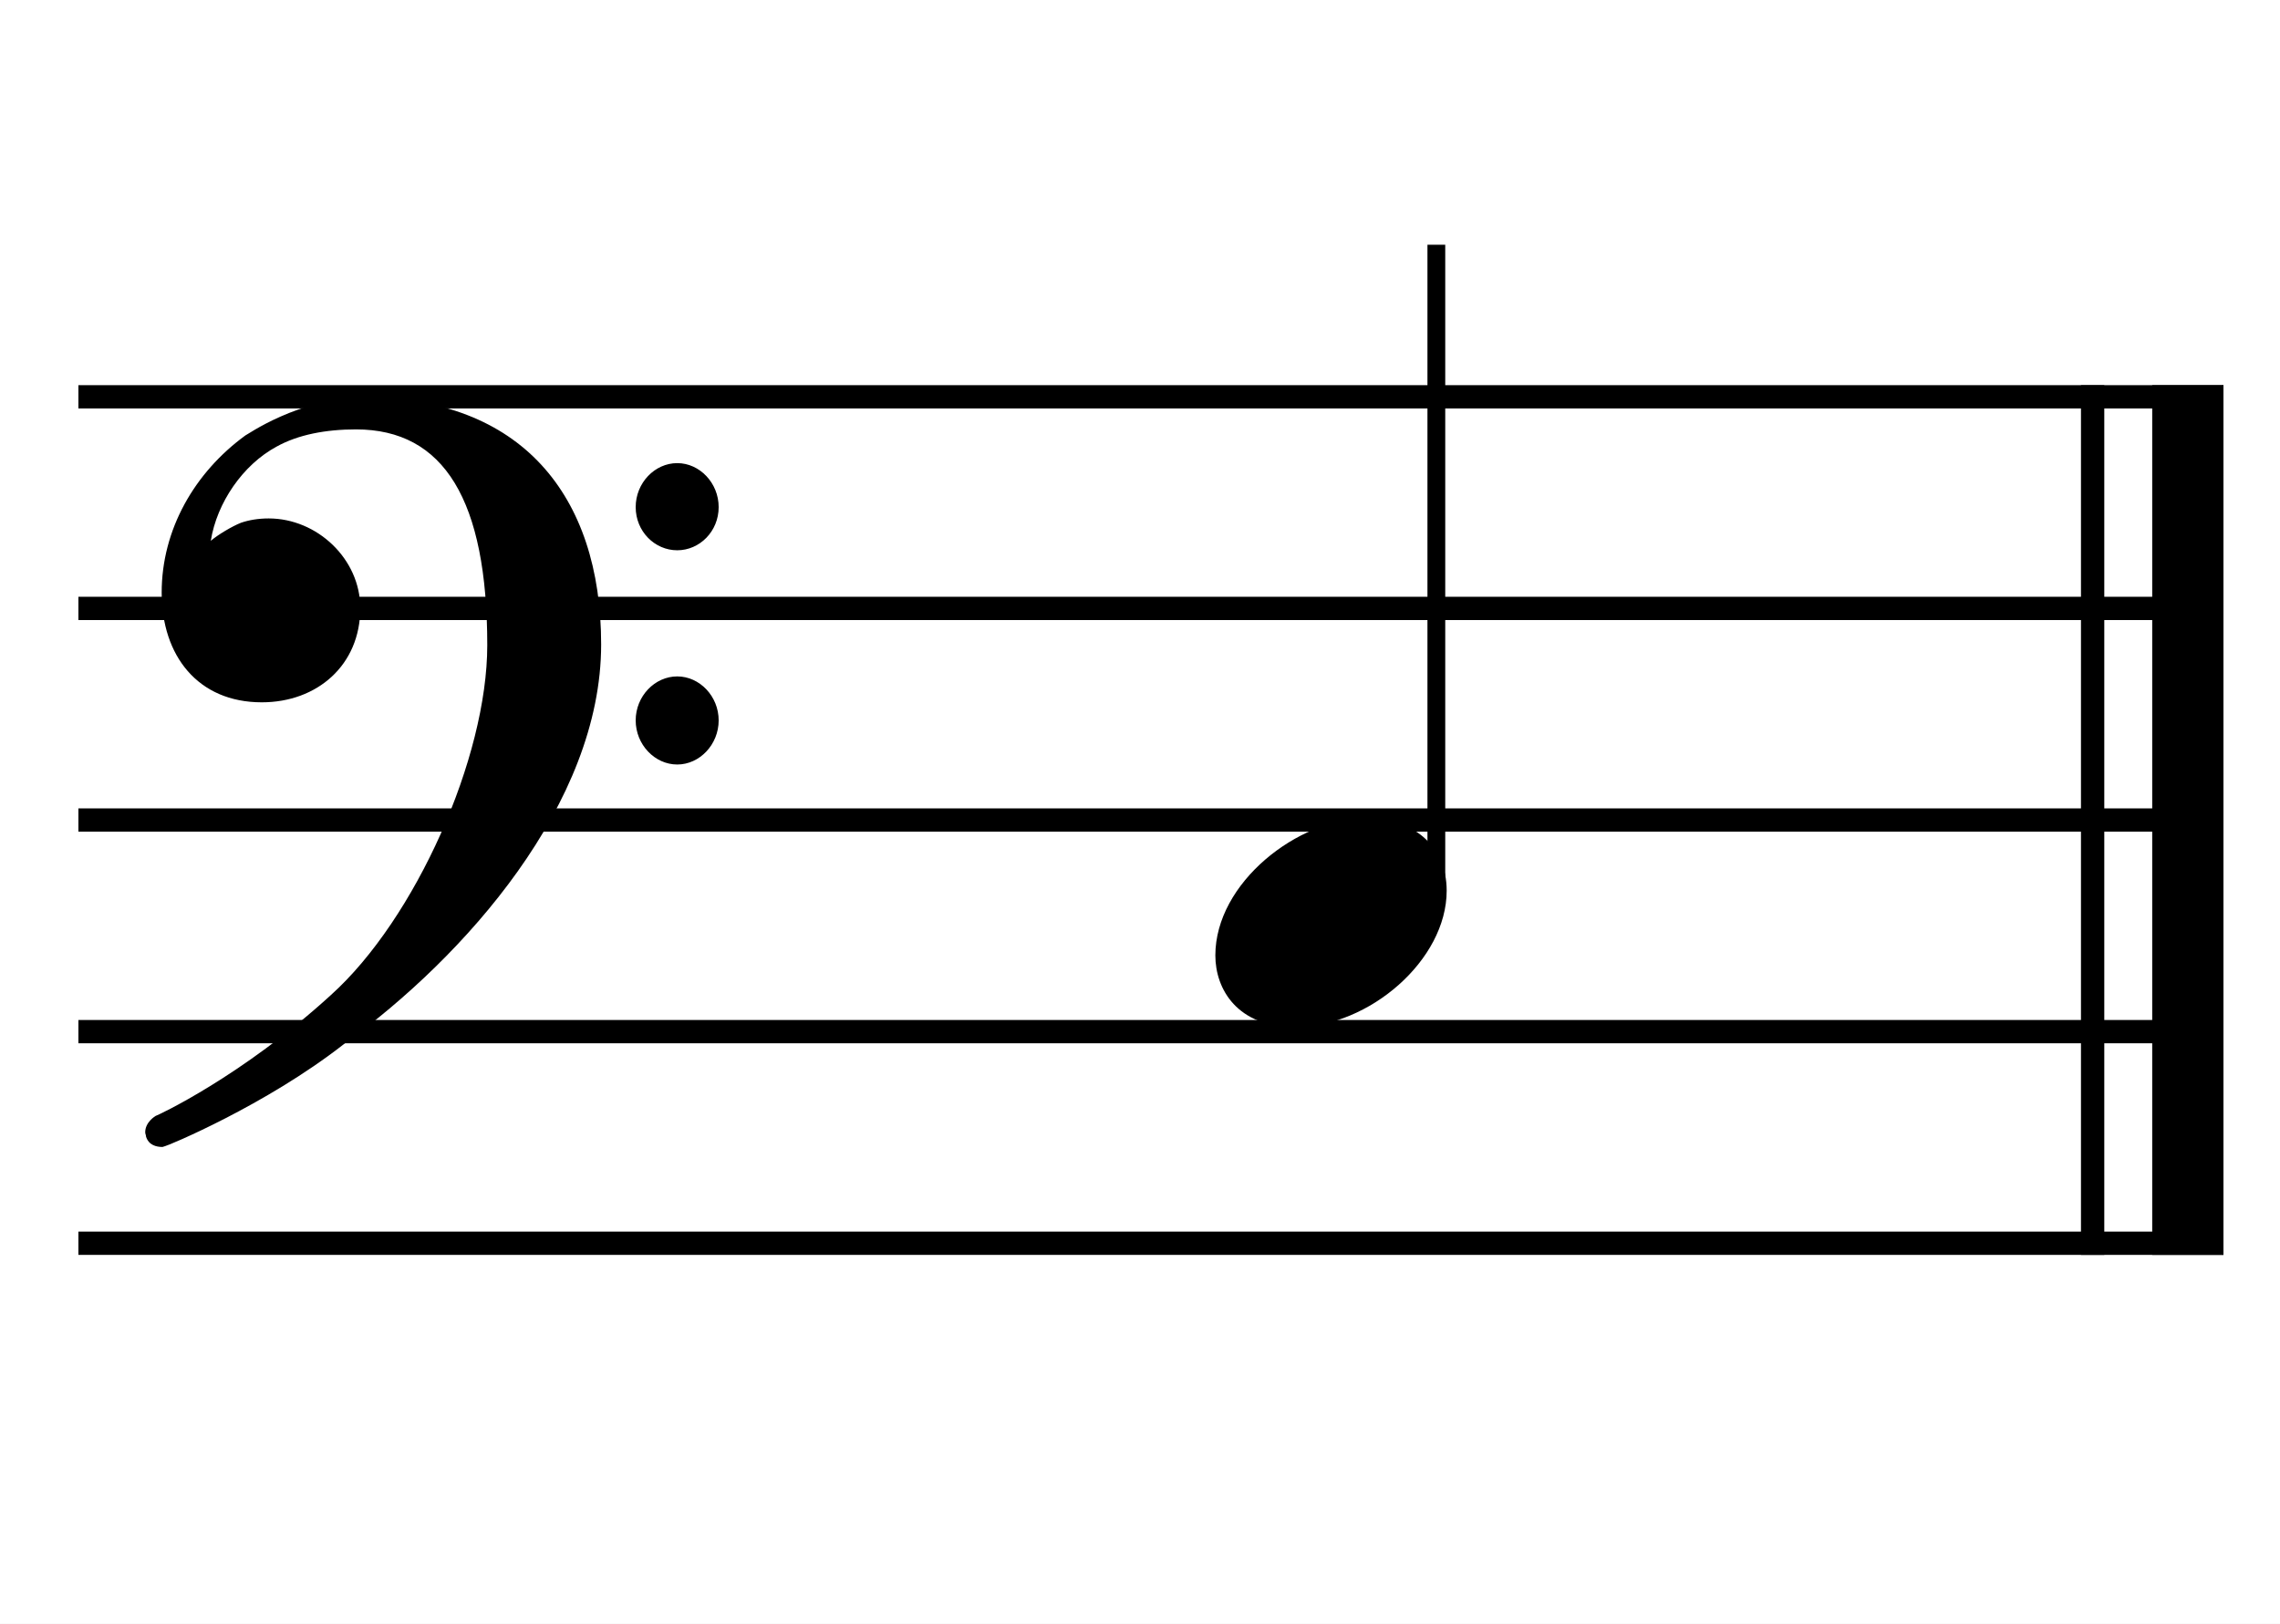
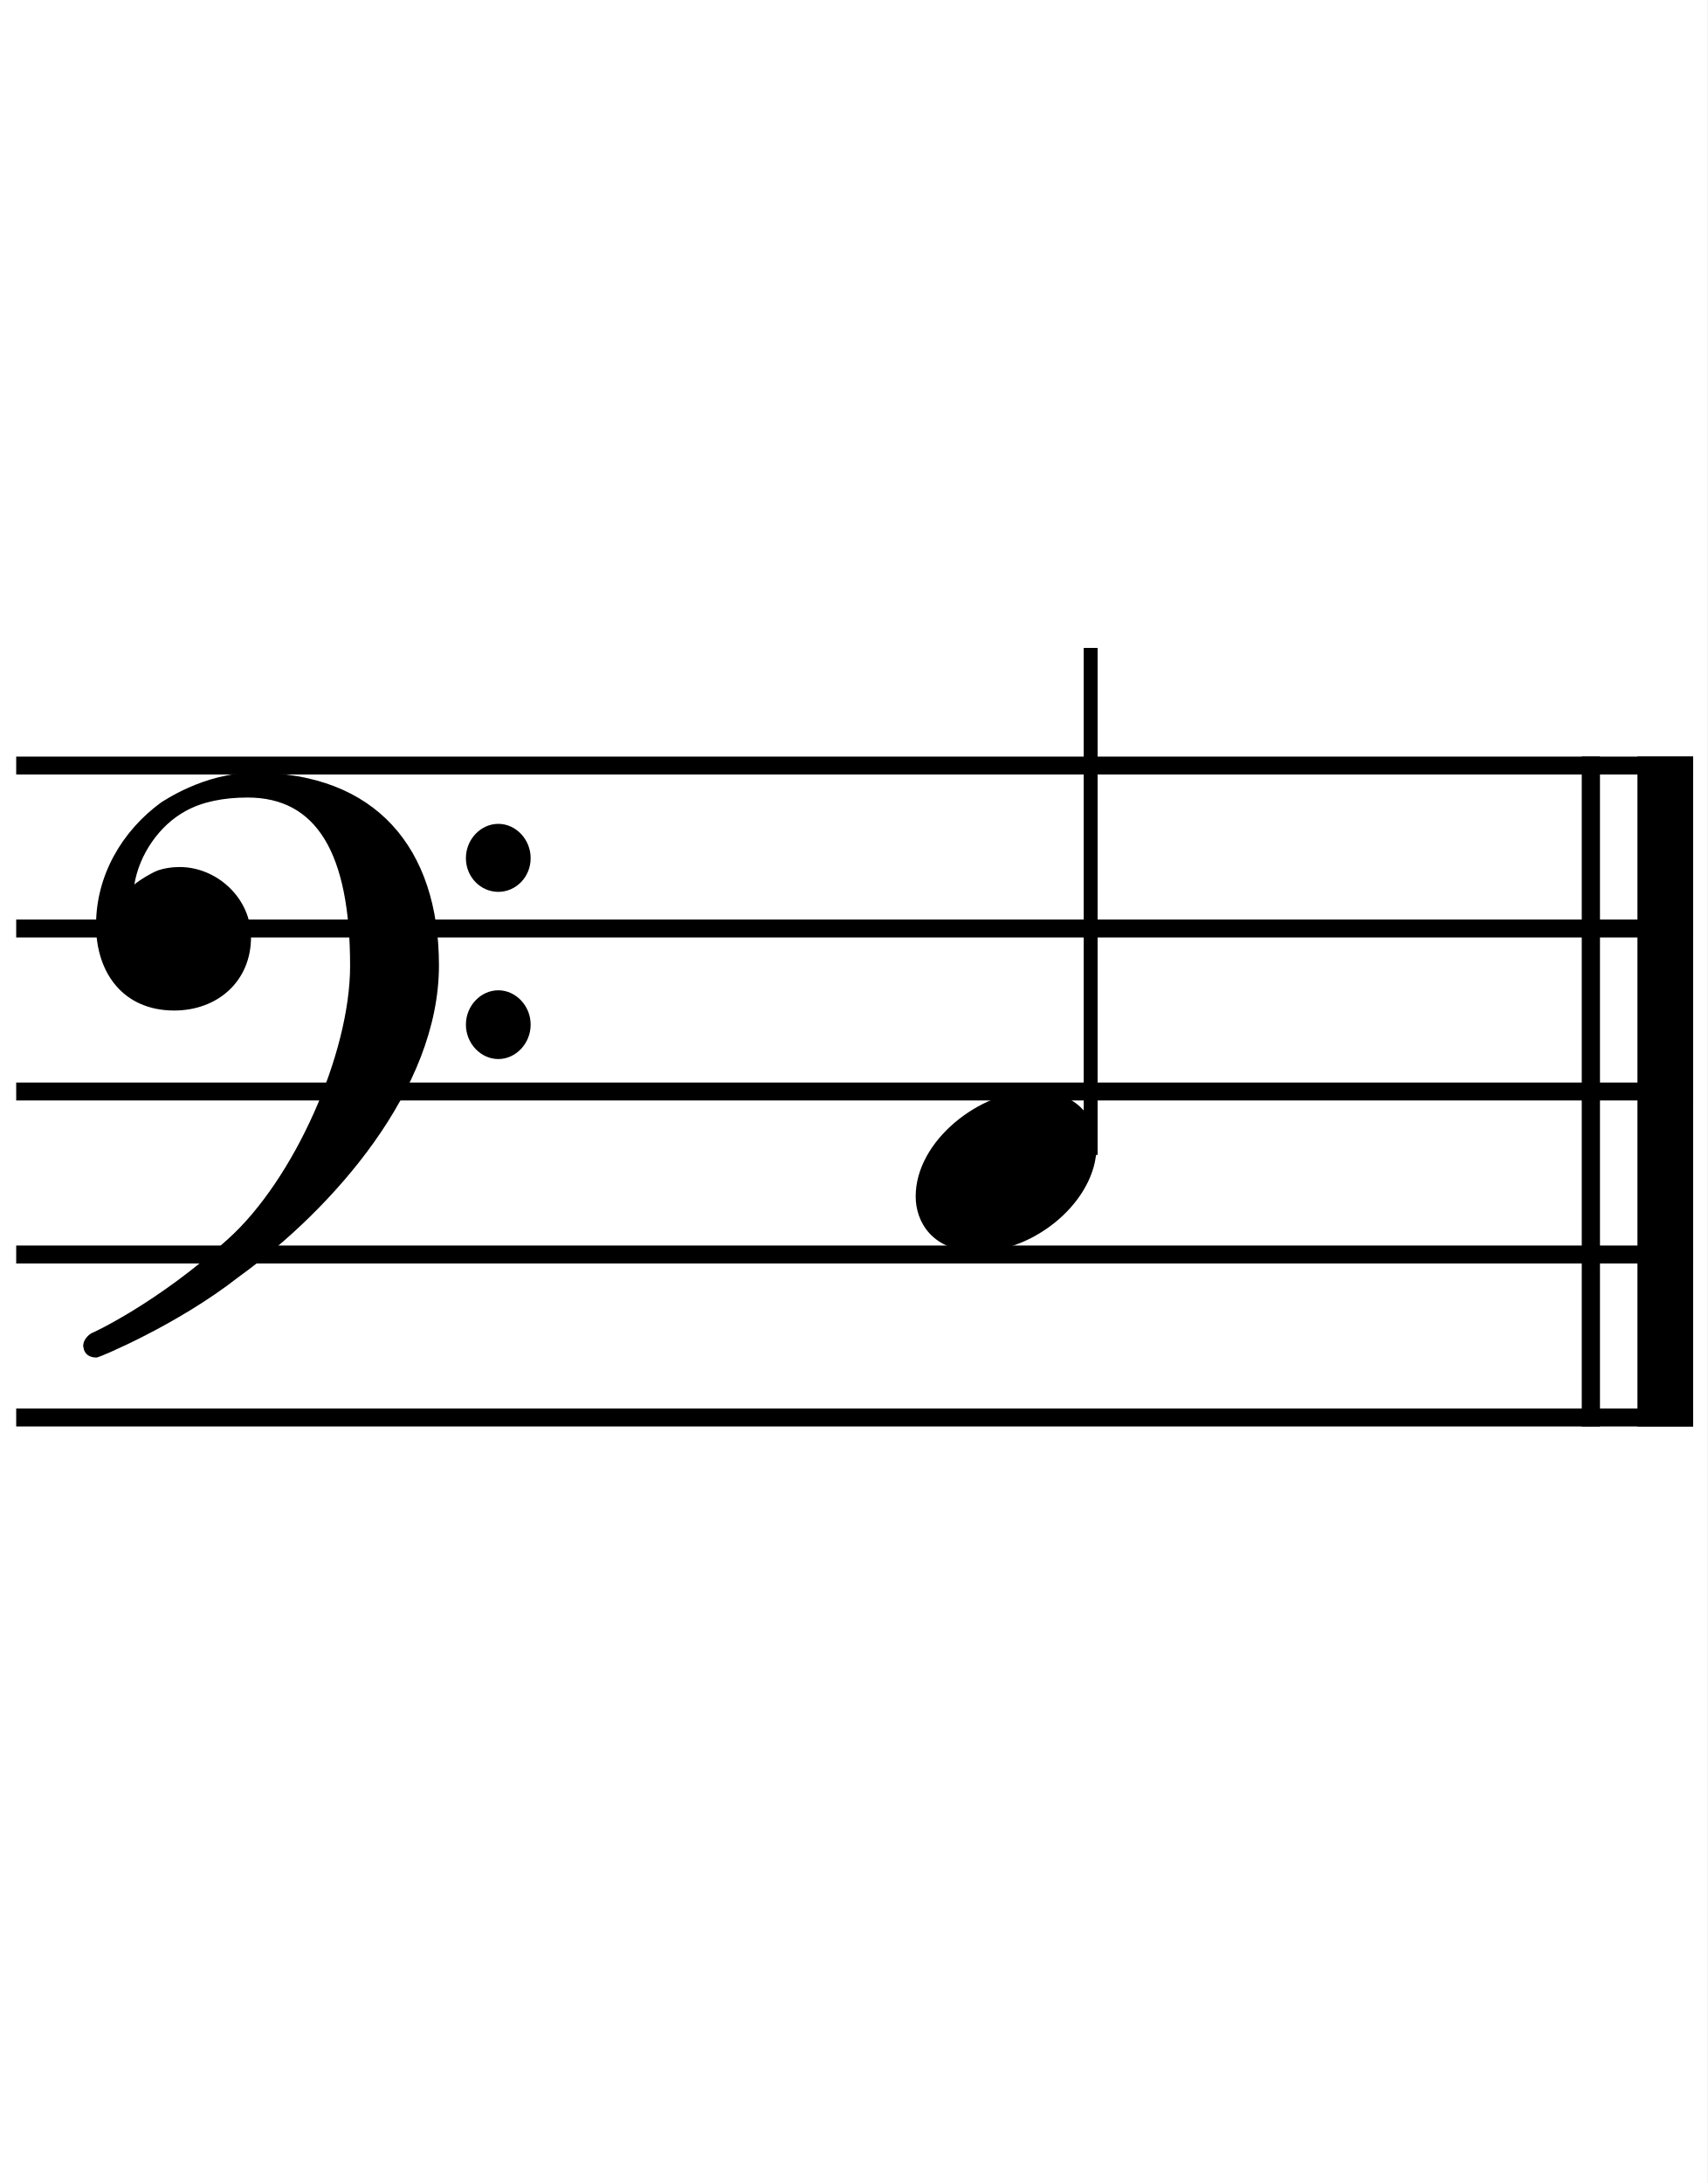
- <svg xmlns="http://www.w3.org/2000/svg" width="512" height="364.686" viewBox="0 0 512 364.686" version="1.2" id="svg10" xml:space="preserve">
+ <svg xmlns="http://www.w3.org/2000/svg" width="551.057" height="704.597" viewBox="0 0 551.057 704.597" version="1.2" id="svg10">
  <defs id="defs10" />
-   <path class="" fill="#ffffff" fill-rule="evenodd" d="M -5.9528399e-5,3.2640976e-5 H 512 V 364.686 H -5.9528399e-5 V 3.2640976e-5" id="path1" style="stroke-width:0.122" />
-   <polyline class="StaffLines" fill="none" stroke="#000000" stroke-width="10.91" stroke-linejoin="bevel" points="1346.46,1403.15 2989.56,1403.15" id="polyline1" transform="matrix(0.2931609,0,0,0.4790508,-377.1204,-583.0612)" />
-   <polyline class="StaffLines" fill="none" stroke="#000000" stroke-width="10.91" stroke-linejoin="bevel" points="1346.46,1502.36 2989.56,1502.36" id="polyline2" transform="matrix(0.2931609,0,0,0.4790508,-377.1204,-583.0612)" />
-   <polyline class="StaffLines" fill="none" stroke="#000000" stroke-width="10.91" stroke-linejoin="bevel" points="1346.46,1601.57 2989.56,1601.57" id="polyline3" transform="matrix(0.2931609,0,0,0.4790508,-377.1204,-583.0612)" />
-   <polyline class="StaffLines" fill="none" stroke="#000000" stroke-width="10.91" stroke-linejoin="bevel" points="1346.46,1700.79 2989.56,1700.79" id="polyline4" transform="matrix(0.2931609,0,0,0.4790508,-377.1204,-583.0612)" />
-   <polyline class="StaffLines" fill="none" stroke="#000000" stroke-width="10.91" stroke-linejoin="bevel" points="1346.46,1800 2989.56,1800" id="polyline5" transform="matrix(0.2931609,0,0,0.4790508,-377.1204,-583.0612)" />
-   <polyline class="BarLine" fill="none" stroke="#000000" stroke-width="17.86" stroke-linejoin="bevel" points="2889.35,1397.69 2889.35,1805.46" id="polyline6" transform="matrix(0.2931609,0,0,0.4790508,-377.1204,-583.0612)" />
-   <polyline class="BarLine" fill="none" stroke="#000000" stroke-width="54.57" stroke-linejoin="bevel" points="2962.28,1397.69 2962.28,1805.46" id="polyline7" transform="matrix(0.2931609,0,0,0.4790508,-377.1204,-583.0612)" />
-   <polyline class="Stem" fill="none" stroke="#000000" stroke-width="9.92" stroke-linejoin="bevel" points="2292.32,1883.34 2292.32,1551.97" id="polyline9" transform="matrix(0.4027604,0,0,0.446189,-600.7078,-637.5023)" />
-   <path class="Note" d="m 272.921,214.582 c 0,7.609 4.945,16.102 17.907,16.102 16.608,0 34.04,-15.051 34.04,-30.628 0,-10.458 -7.992,-16.296 -17.907,-16.296 -15.509,0 -34.04,14.525 -34.04,30.821" id="path9" style="stroke-width:1.682" />
-   <path class="Clef" d="m 81.877,89.292 c -14.756,0 -26.573,8.514 -26.785,8.514 -11.423,8.332 -18.786,21.149 -18.786,35.299 0,14.15 8.12,24.634 22.483,24.634 12.423,0 22.119,-8.332 22.119,-21.149 0,-11.06 -9.696,-20.15 -20.574,-20.15 -2.333,0 -4.454,0.364 -6.212,0.97 -1.939,0.758 -5.212,2.697 -6.787,4.06 1.363,-8.545 7.181,-17.059 14.756,-21.15 4.848,-2.697 11.06,-3.878 17.847,-3.878 19.786,0 29.482,15.908 29.482,48.48 0,25.21 -16.12,61.479 -35.118,78.568 -20.18,18.422 -39.178,27.149 -39.36,27.149 0,0 -2.333,1.333 -2.333,3.666 0,0.394 0.182,0.576 0.182,0.97 0.606,1.939 2.333,2.333 3.697,2.333 l 0.576,-0.182 c 0.394,0 22.513,-9.12 40.148,-22.907 27.149,-19.574 57.782,-54.086 57.782,-89.779 0,-33.755 -18.21,-55.449 -53.116,-55.449 m 60.873,24.604 c 0,5.454 4.272,9.696 9.332,9.696 5.03,0 9.302,-4.242 9.302,-9.696 0,-5.424 -4.272,-9.878 -9.302,-9.878 -5.06,0 -9.332,4.454 -9.332,9.878 m 0,47.904 c 0,5.424 4.272,9.908 9.332,9.908 5.03,0 9.302,-4.484 9.302,-9.908 0,-5.424 -4.272,-9.878 -9.302,-9.878 -5.06,0 -9.332,4.454 -9.332,9.878" id="path10-7" style="stroke-width:1.939" />
+   <path class="" fill="#ffffff" fill-rule="evenodd" d="M 0,0 H 551.057 V 704.597 H 0 V 0" id="path1" style="stroke-width:0.176" />
+   <polyline class="StaffLines" fill="none" stroke="#000000" stroke-width="10.91" stroke-linejoin="bevel" points="1346.46,1403.15 2989.56,1403.15" id="polyline1" transform="matrix(0.3294096,0,0,0.5302475,-438.31,-496.9297)" />
+   <polyline class="StaffLines" fill="none" stroke="#000000" stroke-width="10.91" stroke-linejoin="bevel" points="1346.46,1502.36 2989.56,1502.36" id="polyline2" transform="matrix(0.3294096,0,0,0.5302475,-438.31,-496.9297)" />
+   <polyline class="StaffLines" fill="none" stroke="#000000" stroke-width="10.91" stroke-linejoin="bevel" points="1346.46,1601.57 2989.56,1601.57" id="polyline3" transform="matrix(0.3294096,0,0,0.5302475,-438.31,-496.9297)" />
+   <polyline class="StaffLines" fill="none" stroke="#000000" stroke-width="10.91" stroke-linejoin="bevel" points="1346.46,1700.79 2989.56,1700.79" id="polyline4" transform="matrix(0.3294096,0,0,0.5302475,-438.31,-496.9297)" />
+   <polyline class="StaffLines" fill="none" stroke="#000000" stroke-width="10.91" stroke-linejoin="bevel" points="1346.46,1800 2989.56,1800" id="polyline5" transform="matrix(0.3294096,0,0,0.5302475,-438.31,-496.9297)" />
+   <polyline class="BarLine" fill="none" stroke="#000000" stroke-width="17.86" stroke-linejoin="bevel" points="2889.35,1397.69 2889.35,1805.46" id="polyline6" transform="matrix(0.3294096,0,0,0.5302475,-438.31,-496.9297)" />
+   <polyline class="BarLine" fill="none" stroke="#000000" stroke-width="54.57" stroke-linejoin="bevel" points="2962.28,1397.69 2962.28,1805.46" id="polyline7" transform="matrix(0.3294096,0,0,0.5302475,-438.31,-496.9297)" />
+   <polyline class="Stem" fill="none" stroke="#000000" stroke-width="9.92" stroke-linejoin="bevel" points="2292.32,1883.34 2292.32,1551.97" id="polyline9" transform="matrix(0.4525609,0,0,0.4938737,-685.3958,-557.3465)" />
+   <path class="Note" d="m 295.547,386.158 c 0,8.422 5.556,17.823 20.121,17.823 18.662,0 38.249,-16.66 38.249,-33.901 0,-11.576 -8.98,-18.037 -20.121,-18.037 -17.427,0 -38.249,16.078 -38.249,34.115" id="path9" style="stroke-width:1.876" />
+   <path class="Clef" d="m 82.109,249.398 c -16.549,0 -29.801,9.549 -30.039,9.549 -12.811,9.344 -21.068,23.719 -21.068,39.588 0,15.869 9.107,27.626 25.214,27.626 13.932,0 24.806,-9.345 24.806,-23.719 0,-12.403 -10.874,-22.597 -23.073,-22.597 -2.616,0 -4.995,0.408 -6.966,1.087 -2.175,0.85 -5.845,3.025 -7.612,4.554 1.529,-9.583 8.053,-19.131 16.548,-23.719 5.437,-3.024 12.403,-4.35 20.015,-4.35 22.189,0 33.063,17.84 33.063,54.369 0,28.272 -18.078,68.947 -39.384,88.112 -22.631,20.66 -43.937,30.447 -44.141,30.447 0,0 -2.617,1.495 -2.617,4.112 0,0.442 0.204,0.646 0.204,1.087 0.68,2.175 2.617,2.617 4.146,2.617 l 0.646,-0.204 c 0.442,0 25.248,-10.228 45.025,-25.69 30.447,-21.952 64.801,-60.656 64.801,-100.685 0,-37.855 -20.423,-62.185 -59.568,-62.185 m 68.267,27.592 c 0,6.117 4.791,10.874 10.466,10.874 5.641,0 10.432,-4.757 10.432,-10.874 0,-6.082 -4.791,-11.078 -10.432,-11.078 -5.675,0 -10.466,4.995 -10.466,11.078 m 0,53.724 c 0,6.083 4.791,11.112 10.466,11.112 5.641,0 10.432,-5.029 10.432,-11.112 0,-6.083 -4.791,-11.078 -10.432,-11.078 -5.675,0 -10.466,4.995 -10.466,11.078" id="path10-7" style="stroke-width:2.175" />
</svg>
